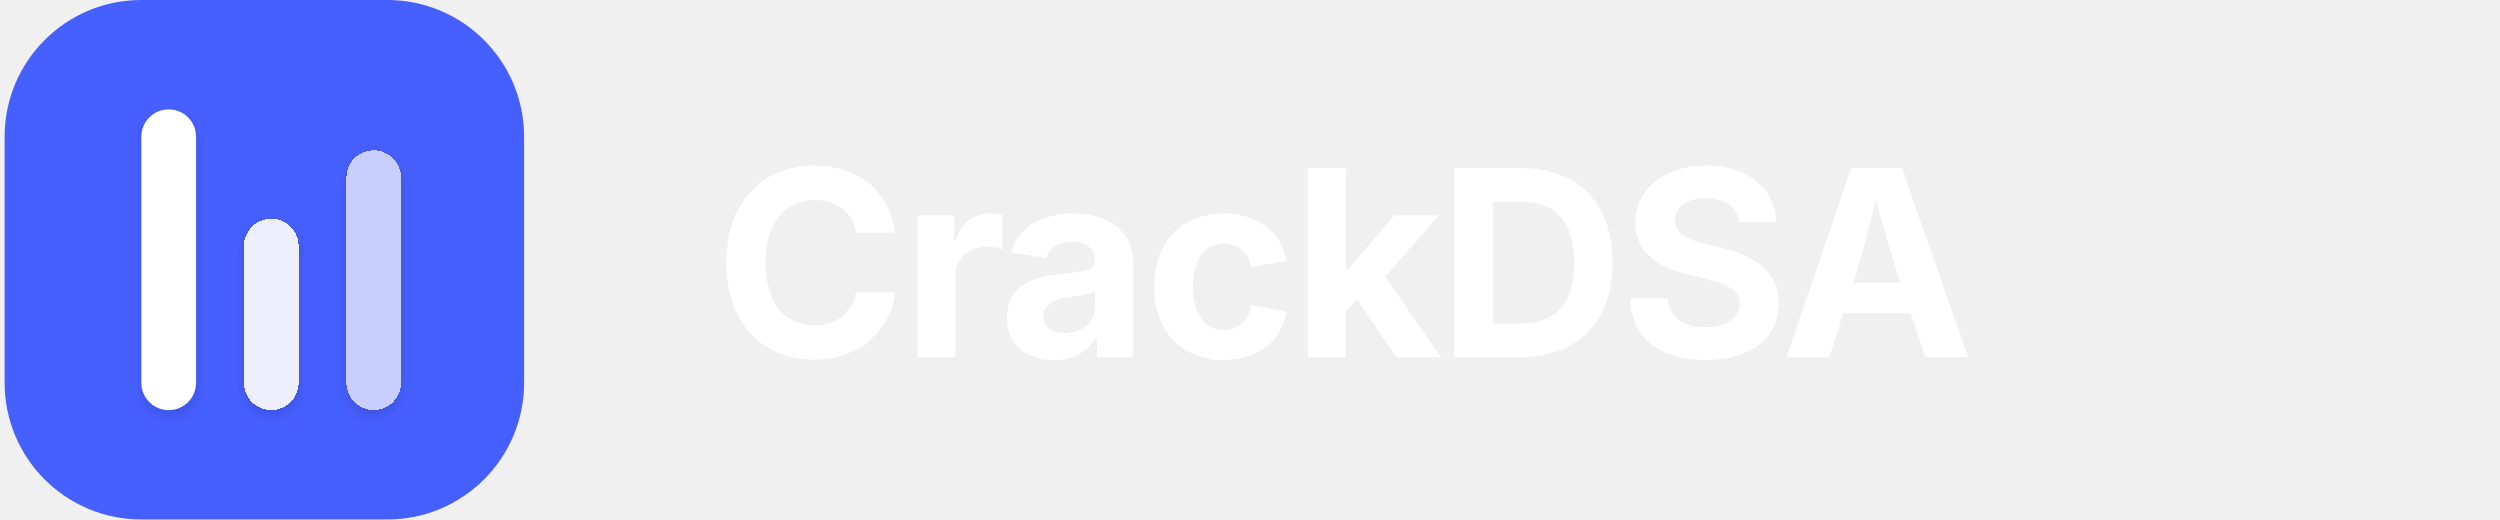
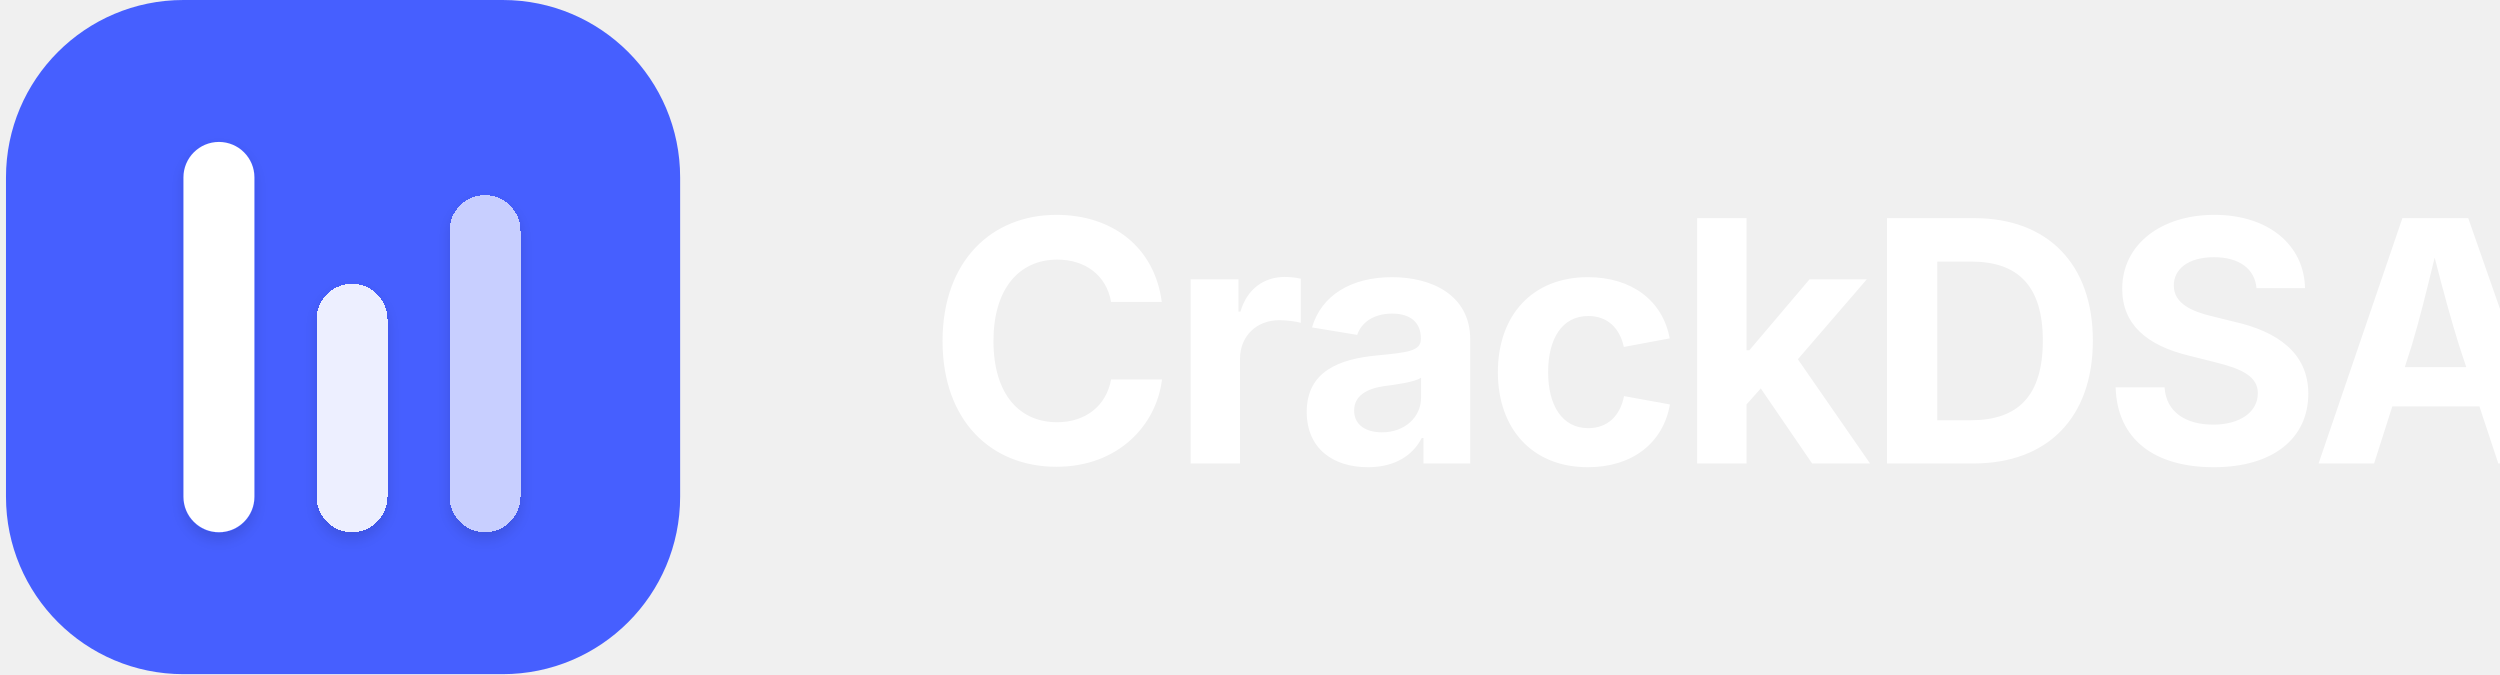
- <svg xmlns="http://www.w3.org/2000/svg" width="231" height="48" viewBox="0 0 231 48" fill="none">
+ <svg xmlns="http://www.w3.org/2000/svg" width="178" height="48" viewBox="0 0 178 48" fill="none">
  <path d="M0.426 12.632C0.426 5.655 6.081 0 13.057 0H35.794C42.77 0 48.426 5.655 48.426 12.632V35.368C48.426 42.345 42.77 48 35.794 48H13.057C6.081 48 0.426 42.345 0.426 35.368V12.632Z" fill="#465FFF" />
  <g filter="url(#filter0_d_3903_56743)">
    <path d="M13.062 12.632C13.062 11.237 14.193 10.106 15.588 10.106C16.983 10.106 18.114 11.237 18.114 12.632V35.369C18.114 36.764 16.983 37.895 15.588 37.895C14.193 37.895 13.062 36.764 13.062 35.369V12.632Z" fill="white" />
  </g>
  <g filter="url(#filter1_d_3903_56743)">
    <path d="M22.539 22.735C22.539 21.34 23.67 20.209 25.065 20.209C26.461 20.209 27.592 21.34 27.592 22.735V35.367C27.592 36.762 26.461 37.893 25.065 37.893C23.67 37.893 22.539 36.762 22.539 35.367V22.735Z" fill="white" fill-opacity="0.9" shape-rendering="crispEdges" />
  </g>
  <g filter="url(#filter2_d_3903_56743)">
    <path d="M32.008 16.419C32.008 15.024 33.139 13.893 34.534 13.893C35.929 13.893 37.06 15.024 37.06 16.419V35.366C37.06 36.761 35.929 37.893 34.534 37.893C33.139 37.893 32.008 36.761 32.008 35.366V16.419Z" fill="white" fill-opacity="0.7" shape-rendering="crispEdges" />
  </g>
  <text x="66" y="33" fill="white" font-family="Inter, system-ui, sans-serif" font-size="24" font-weight="700" letter-spacing="-0.02em">CrackDSA</text>
  <defs>
    <filter id="filter0_d_3903_56743" x="12.062" y="9.606" width="7.053" height="29.79" filterUnits="userSpaceOnUse" color-interpolation-filters="sRGB">
      <feFlood flood-opacity="0" result="BackgroundImageFix" />
      <feColorMatrix in="SourceAlpha" type="matrix" values="0 0 0 0 0 0 0 0 0 0 0 0 0 0 0 0 0 0 127 0" result="hardAlpha" />
      <feOffset dy="0.5" />
      <feGaussianBlur stdDeviation="0.5" />
      <feComposite in2="hardAlpha" operator="out" />
      <feColorMatrix type="matrix" values="0 0 0 0 0 0 0 0 0 0 0 0 0 0 0 0 0 0 0.12 0" />
      <feBlend mode="normal" in2="BackgroundImageFix" result="effect1_dropShadow_3903_56743" />
      <feBlend mode="normal" in="SourceGraphic" in2="effect1_dropShadow_3903_56743" result="shape" />
    </filter>
    <filter id="filter1_d_3903_56743" x="21.539" y="19.709" width="7.053" height="19.684" filterUnits="userSpaceOnUse" color-interpolation-filters="sRGB">
      <feFlood flood-opacity="0" result="BackgroundImageFix" />
      <feColorMatrix in="SourceAlpha" type="matrix" values="0 0 0 0 0 0 0 0 0 0 0 0 0 0 0 0 0 0 127 0" result="hardAlpha" />
      <feOffset dy="0.5" />
      <feGaussianBlur stdDeviation="0.5" />
      <feComposite in2="hardAlpha" operator="out" />
      <feColorMatrix type="matrix" values="0 0 0 0 0 0 0 0 0 0 0 0 0 0 0 0 0 0 0.12 0" />
      <feBlend mode="normal" in2="BackgroundImageFix" result="effect1_dropShadow_3903_56743" />
      <feBlend mode="normal" in="SourceGraphic" in2="effect1_dropShadow_3903_56743" result="shape" />
    </filter>
    <filter id="filter2_d_3903_56743" x="31.008" y="13.393" width="7.053" height="26" filterUnits="userSpaceOnUse" color-interpolation-filters="sRGB">
      <feFlood flood-opacity="0" result="BackgroundImageFix" />
      <feColorMatrix in="SourceAlpha" type="matrix" values="0 0 0 0 0 0 0 0 0 0 0 0 0 0 0 0 0 0 127 0" result="hardAlpha" />
      <feOffset dy="0.5" />
      <feGaussianBlur stdDeviation="0.5" />
      <feComposite in2="hardAlpha" operator="out" />
      <feColorMatrix type="matrix" values="0 0 0 0 0 0 0 0 0 0 0 0 0 0 0 0 0 0 0.12 0" />
      <feBlend mode="normal" in2="BackgroundImageFix" result="effect1_dropShadow_3903_56743" />
      <feBlend mode="normal" in="SourceGraphic" in2="effect1_dropShadow_3903_56743" result="shape" />
    </filter>
  </defs>
</svg>
